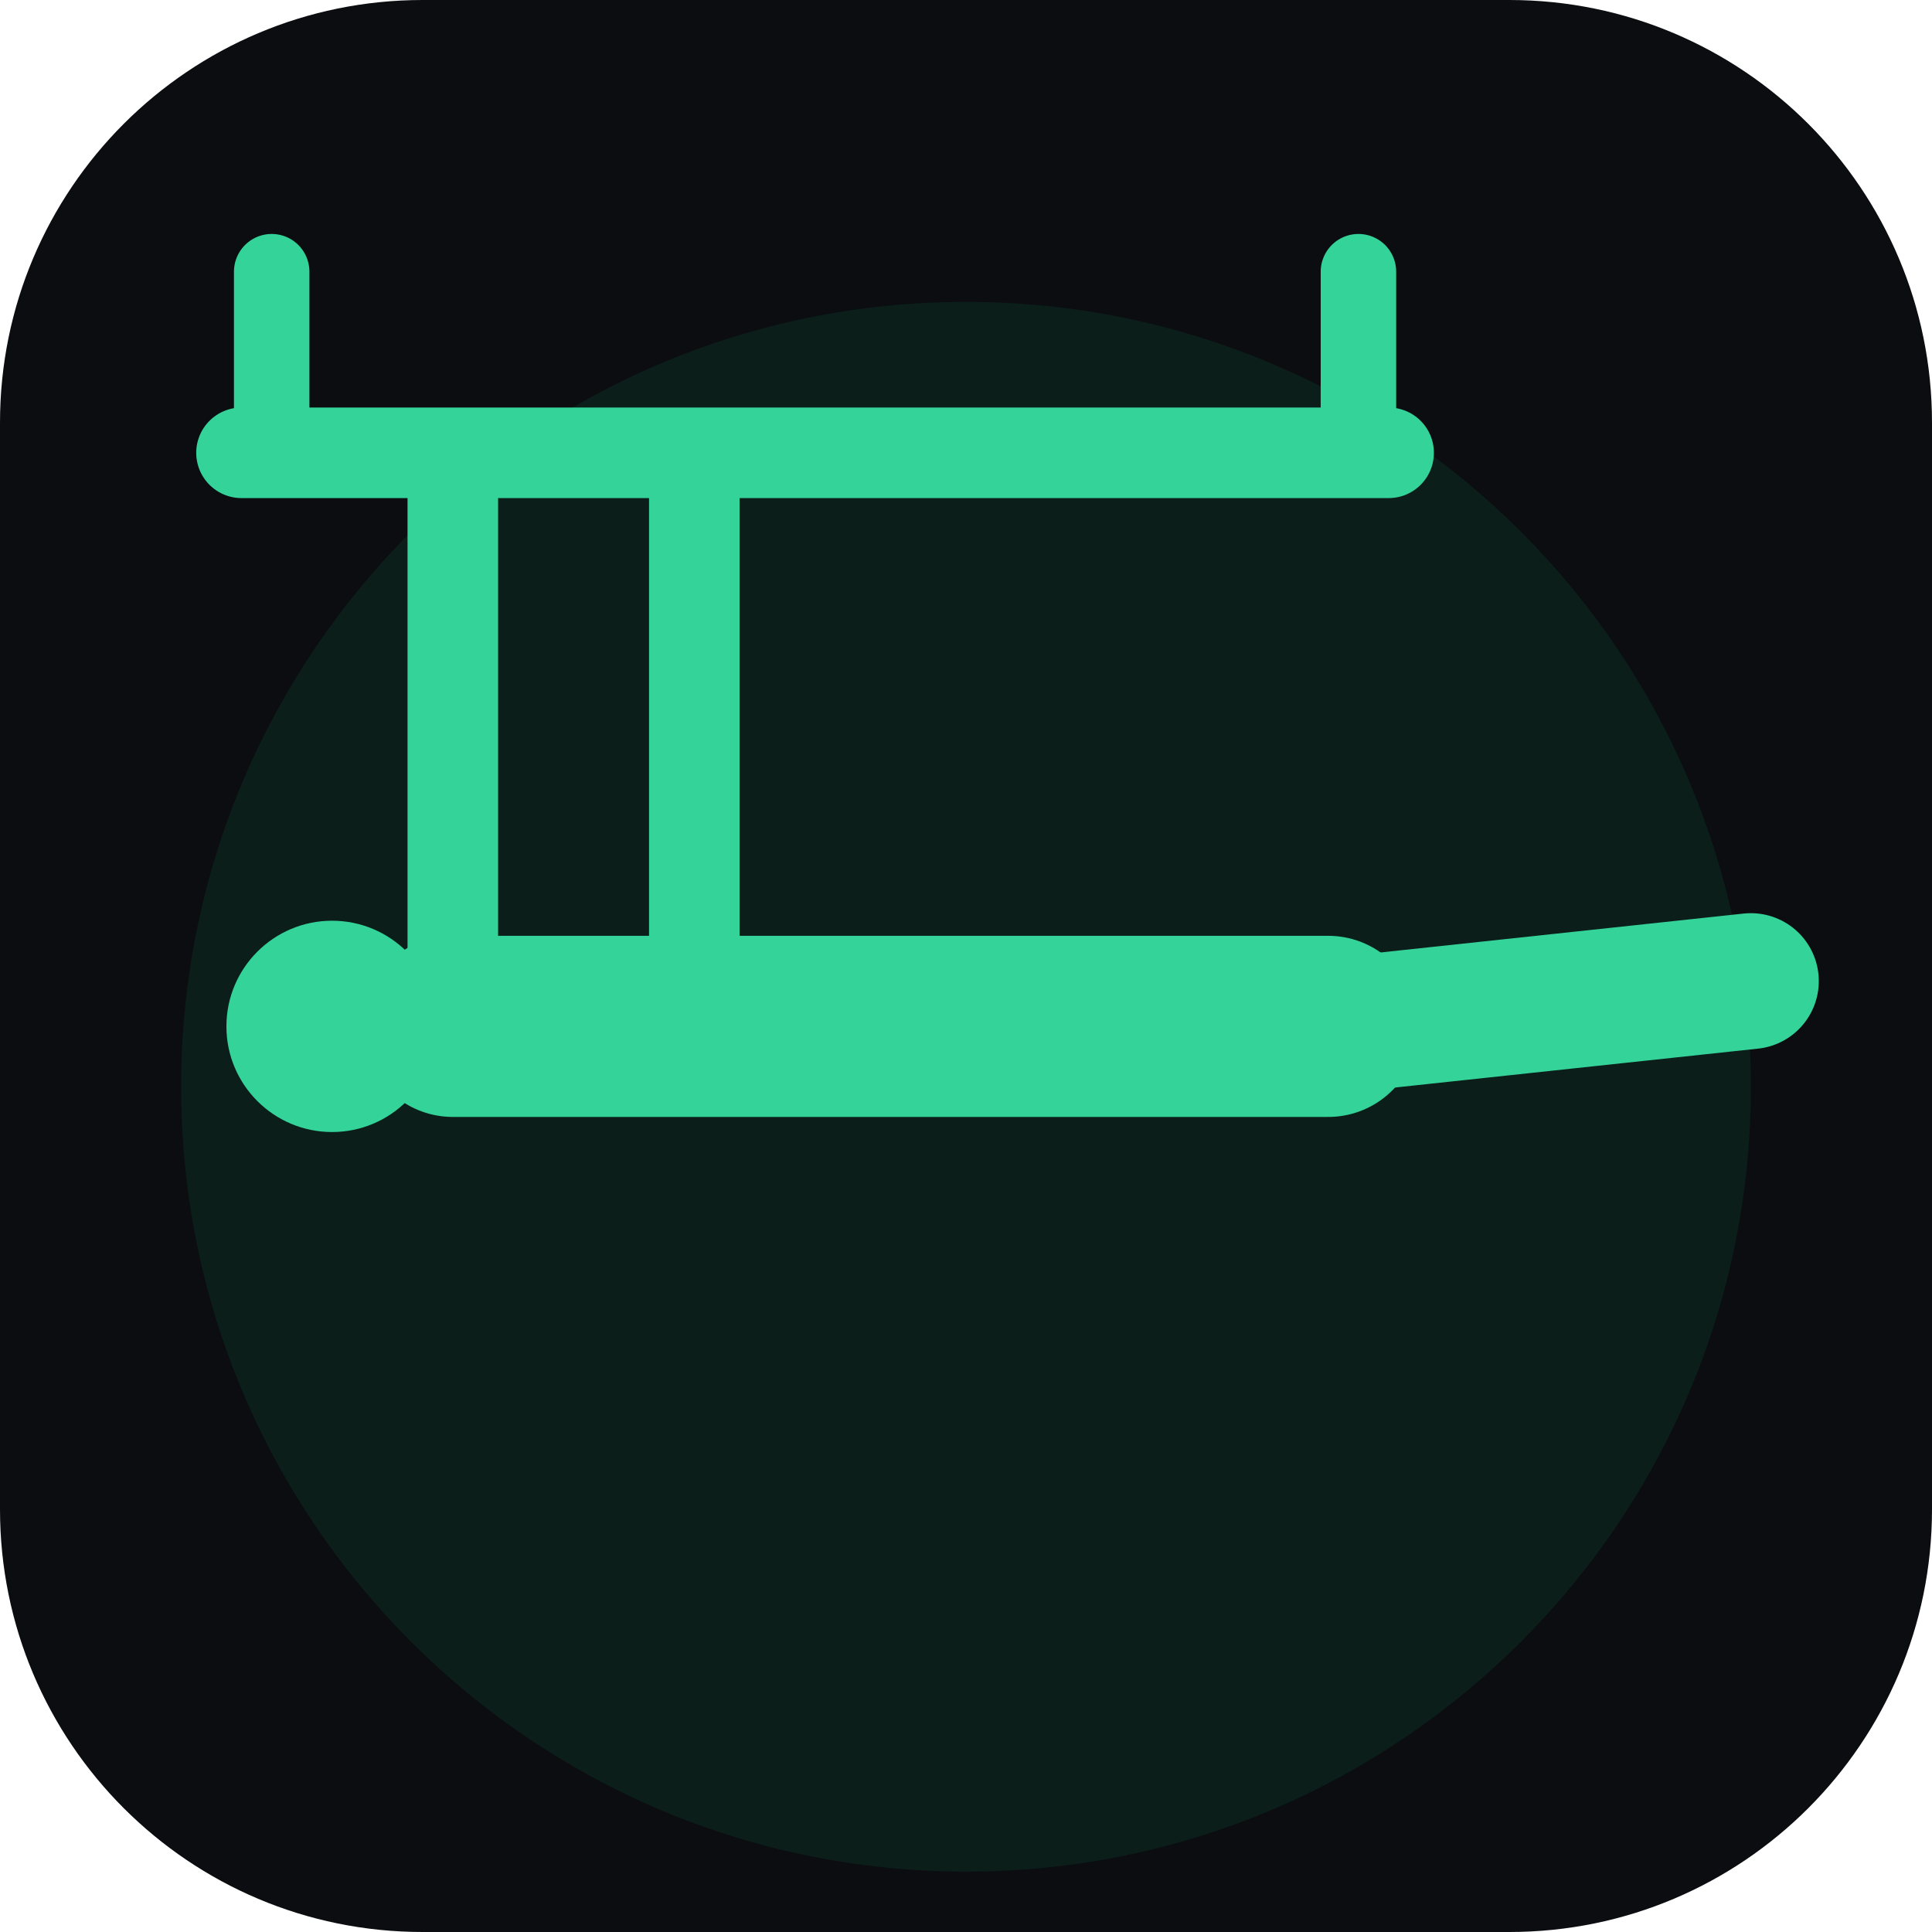
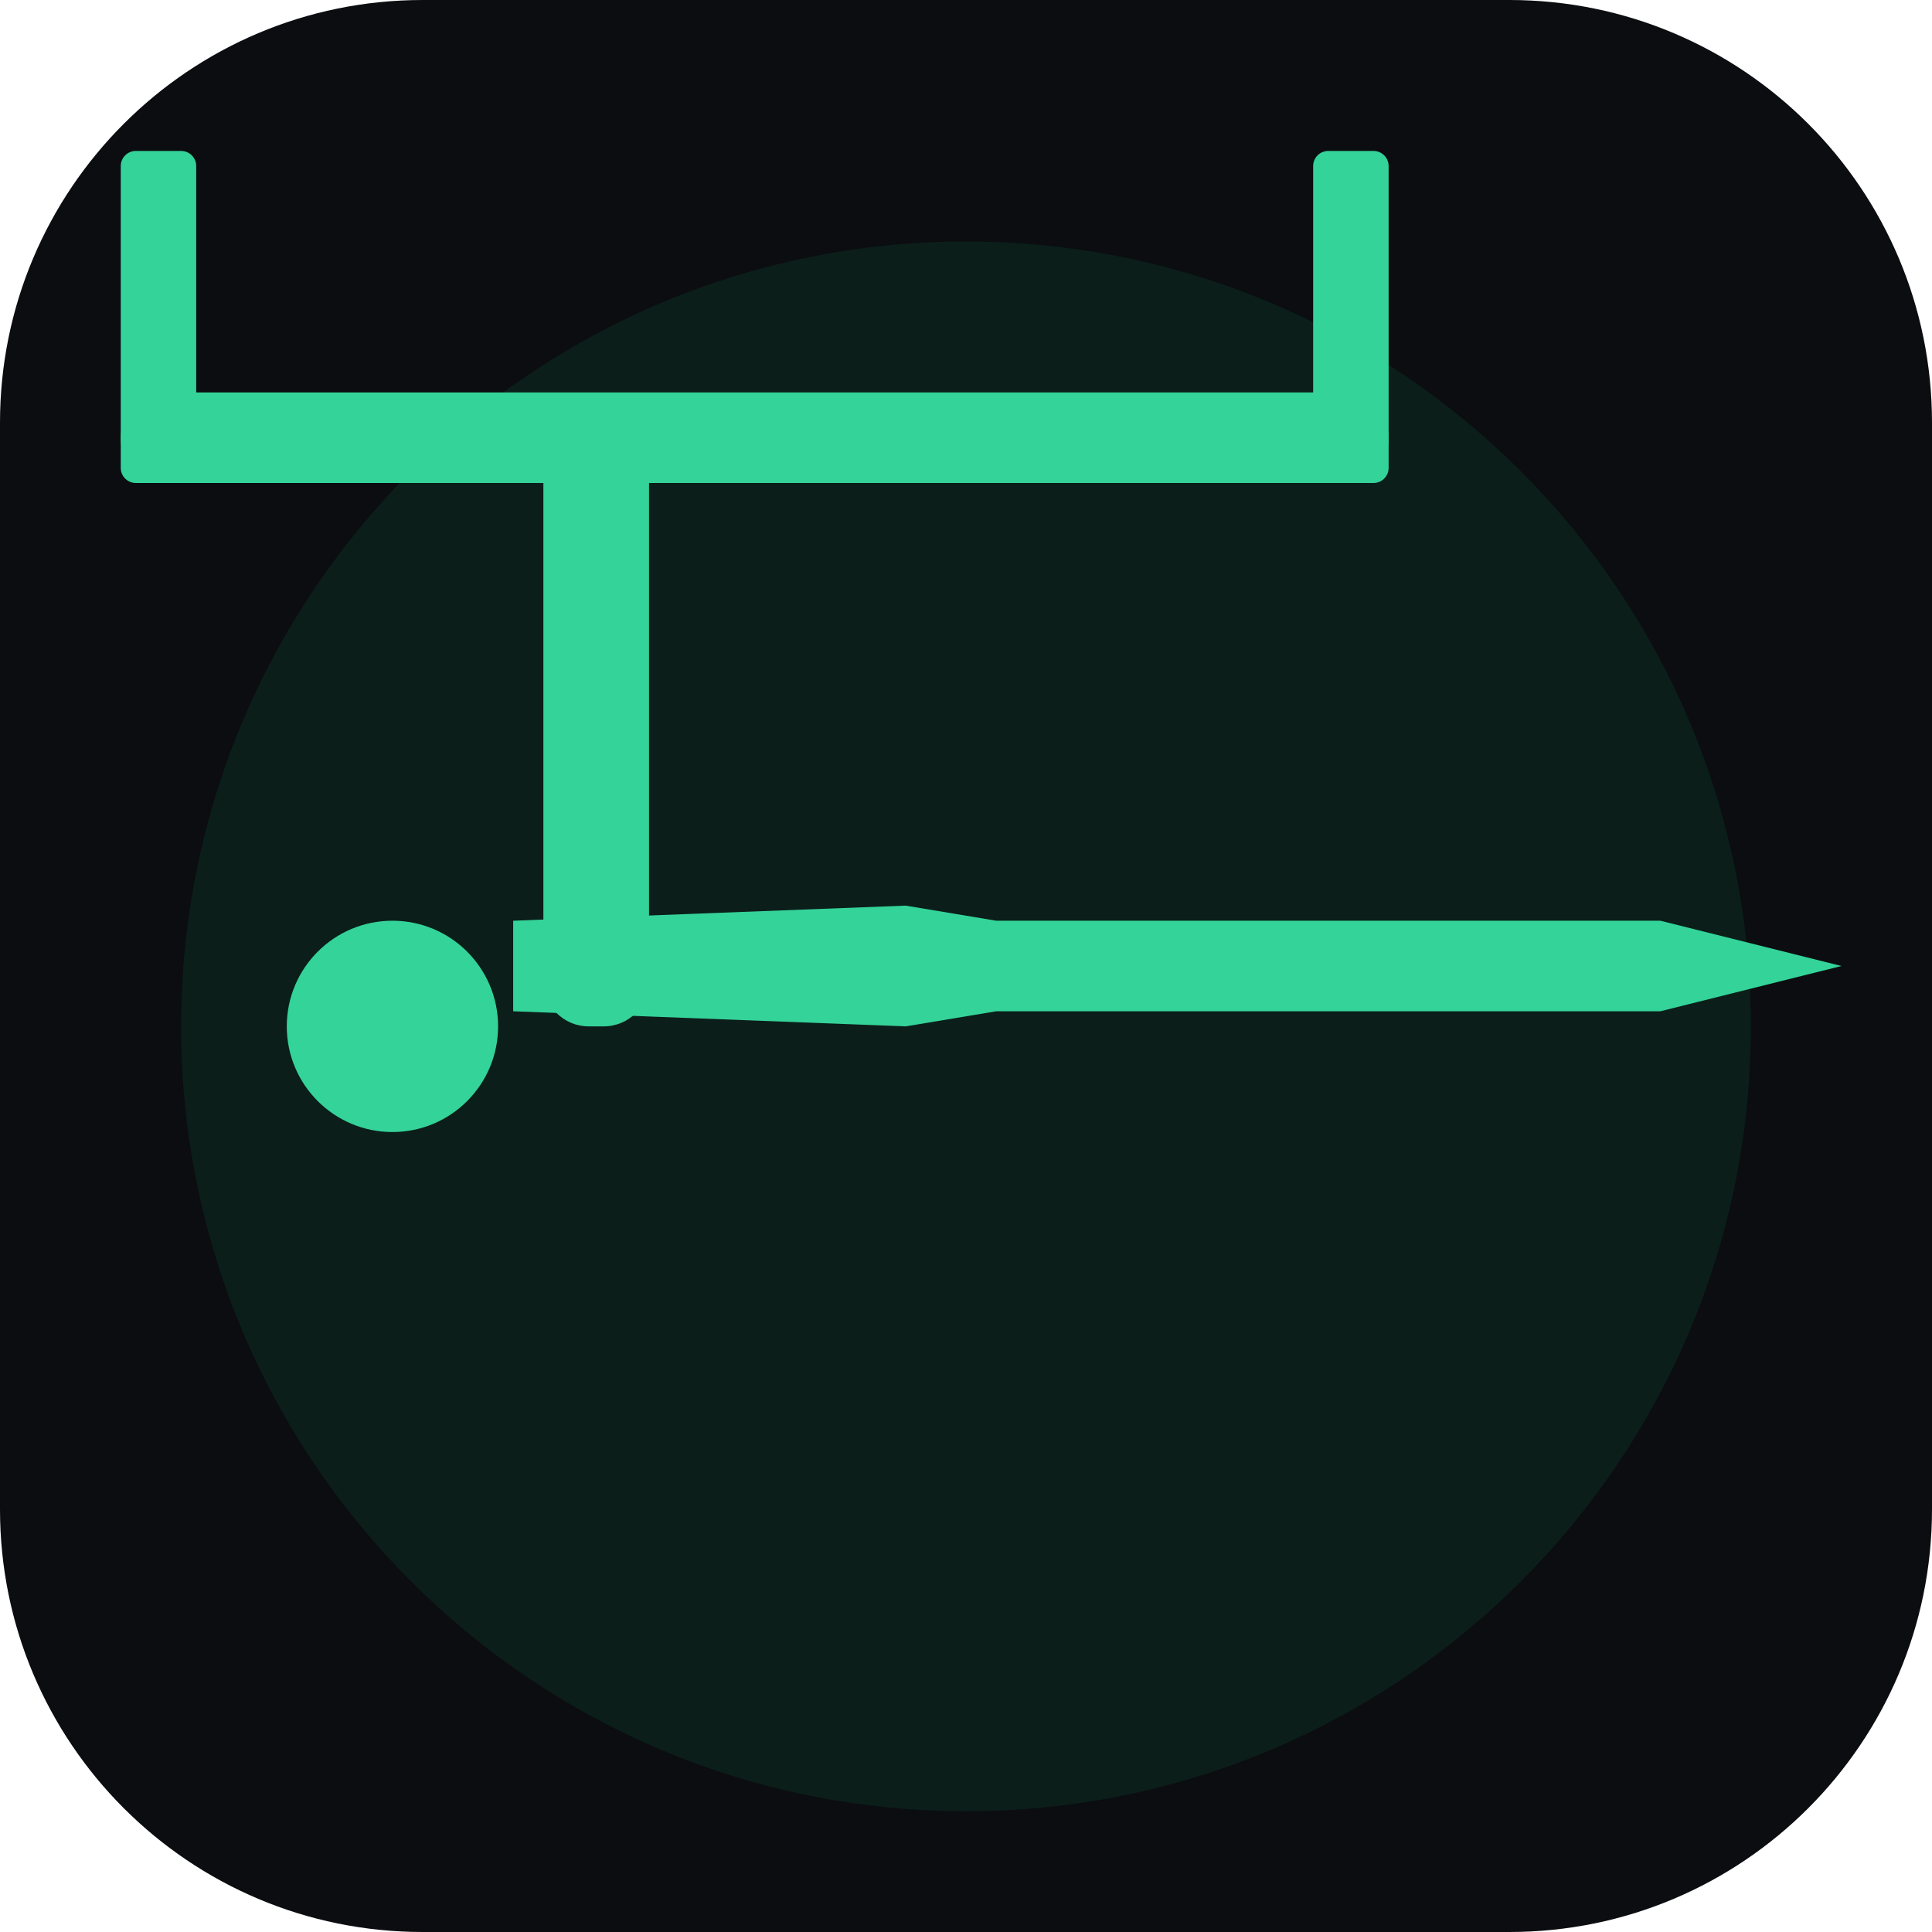
<svg xmlns="http://www.w3.org/2000/svg" viewBox="0 0 64 64">
  <rect width="64" height="64" rx="14" fill="#0b0d10" />
-   <circle cx="32" cy="36" r="26" fill="#10b981" fill-opacity="0.10" />
-   <line x1="8" y1="15" x2="46" y2="15" stroke="#34d399" stroke-width="3" stroke-linecap="round" />
-   <line x1="9" y1="15" x2="9" y2="9" stroke="#34d399" stroke-width="2.5" stroke-linecap="round" />
-   <line x1="45" y1="15" x2="45" y2="9" stroke="#34d399" stroke-width="2.5" stroke-linecap="round" />
-   <line x1="15" y1="16" x2="15" y2="32" stroke="#34d399" stroke-width="3" stroke-linecap="round" />
-   <line x1="23" y1="16" x2="23" y2="32" stroke="#34d399" stroke-width="3" stroke-linecap="round" />
-   <line x1="15" y1="34" x2="44" y2="34" stroke="#34d399" stroke-width="6" stroke-linecap="round" />
-   <line x1="44" y1="34" x2="58" y2="32.5" stroke="#34d399" stroke-width="4.5" stroke-linecap="round" />
-   <circle cx="11" cy="34" r="3.5" fill="#34d399" />
+   <circle cx="32" cy="34" r="26" fill="#10b981" fill-opacity="0.10" />
+   <rect x="4" y="13" width="42" height="3" rx="1.5" fill="#34d399" />
+   <rect x="4" y="5" width="2.5" height="11" rx="0.5" fill="#34d399" />
+   <rect x="43.5" y="5" width="2.5" height="11" rx="0.5" fill="#34d399" />
+   <rect x="18" y="14" width="3.5" height="20" rx="1.5" fill="#34d399" />
+   <circle cx="13" cy="34" r="3.5" fill="#34d399" />
+   <path d="     M 17 30.5     L 30 30     L 33 30.5     L 55 30.5     L 61 32     L 55 33.5     L 33 33.5     L 30 34     L 17 33.5     Z   " fill="#34d399" />
</svg>
